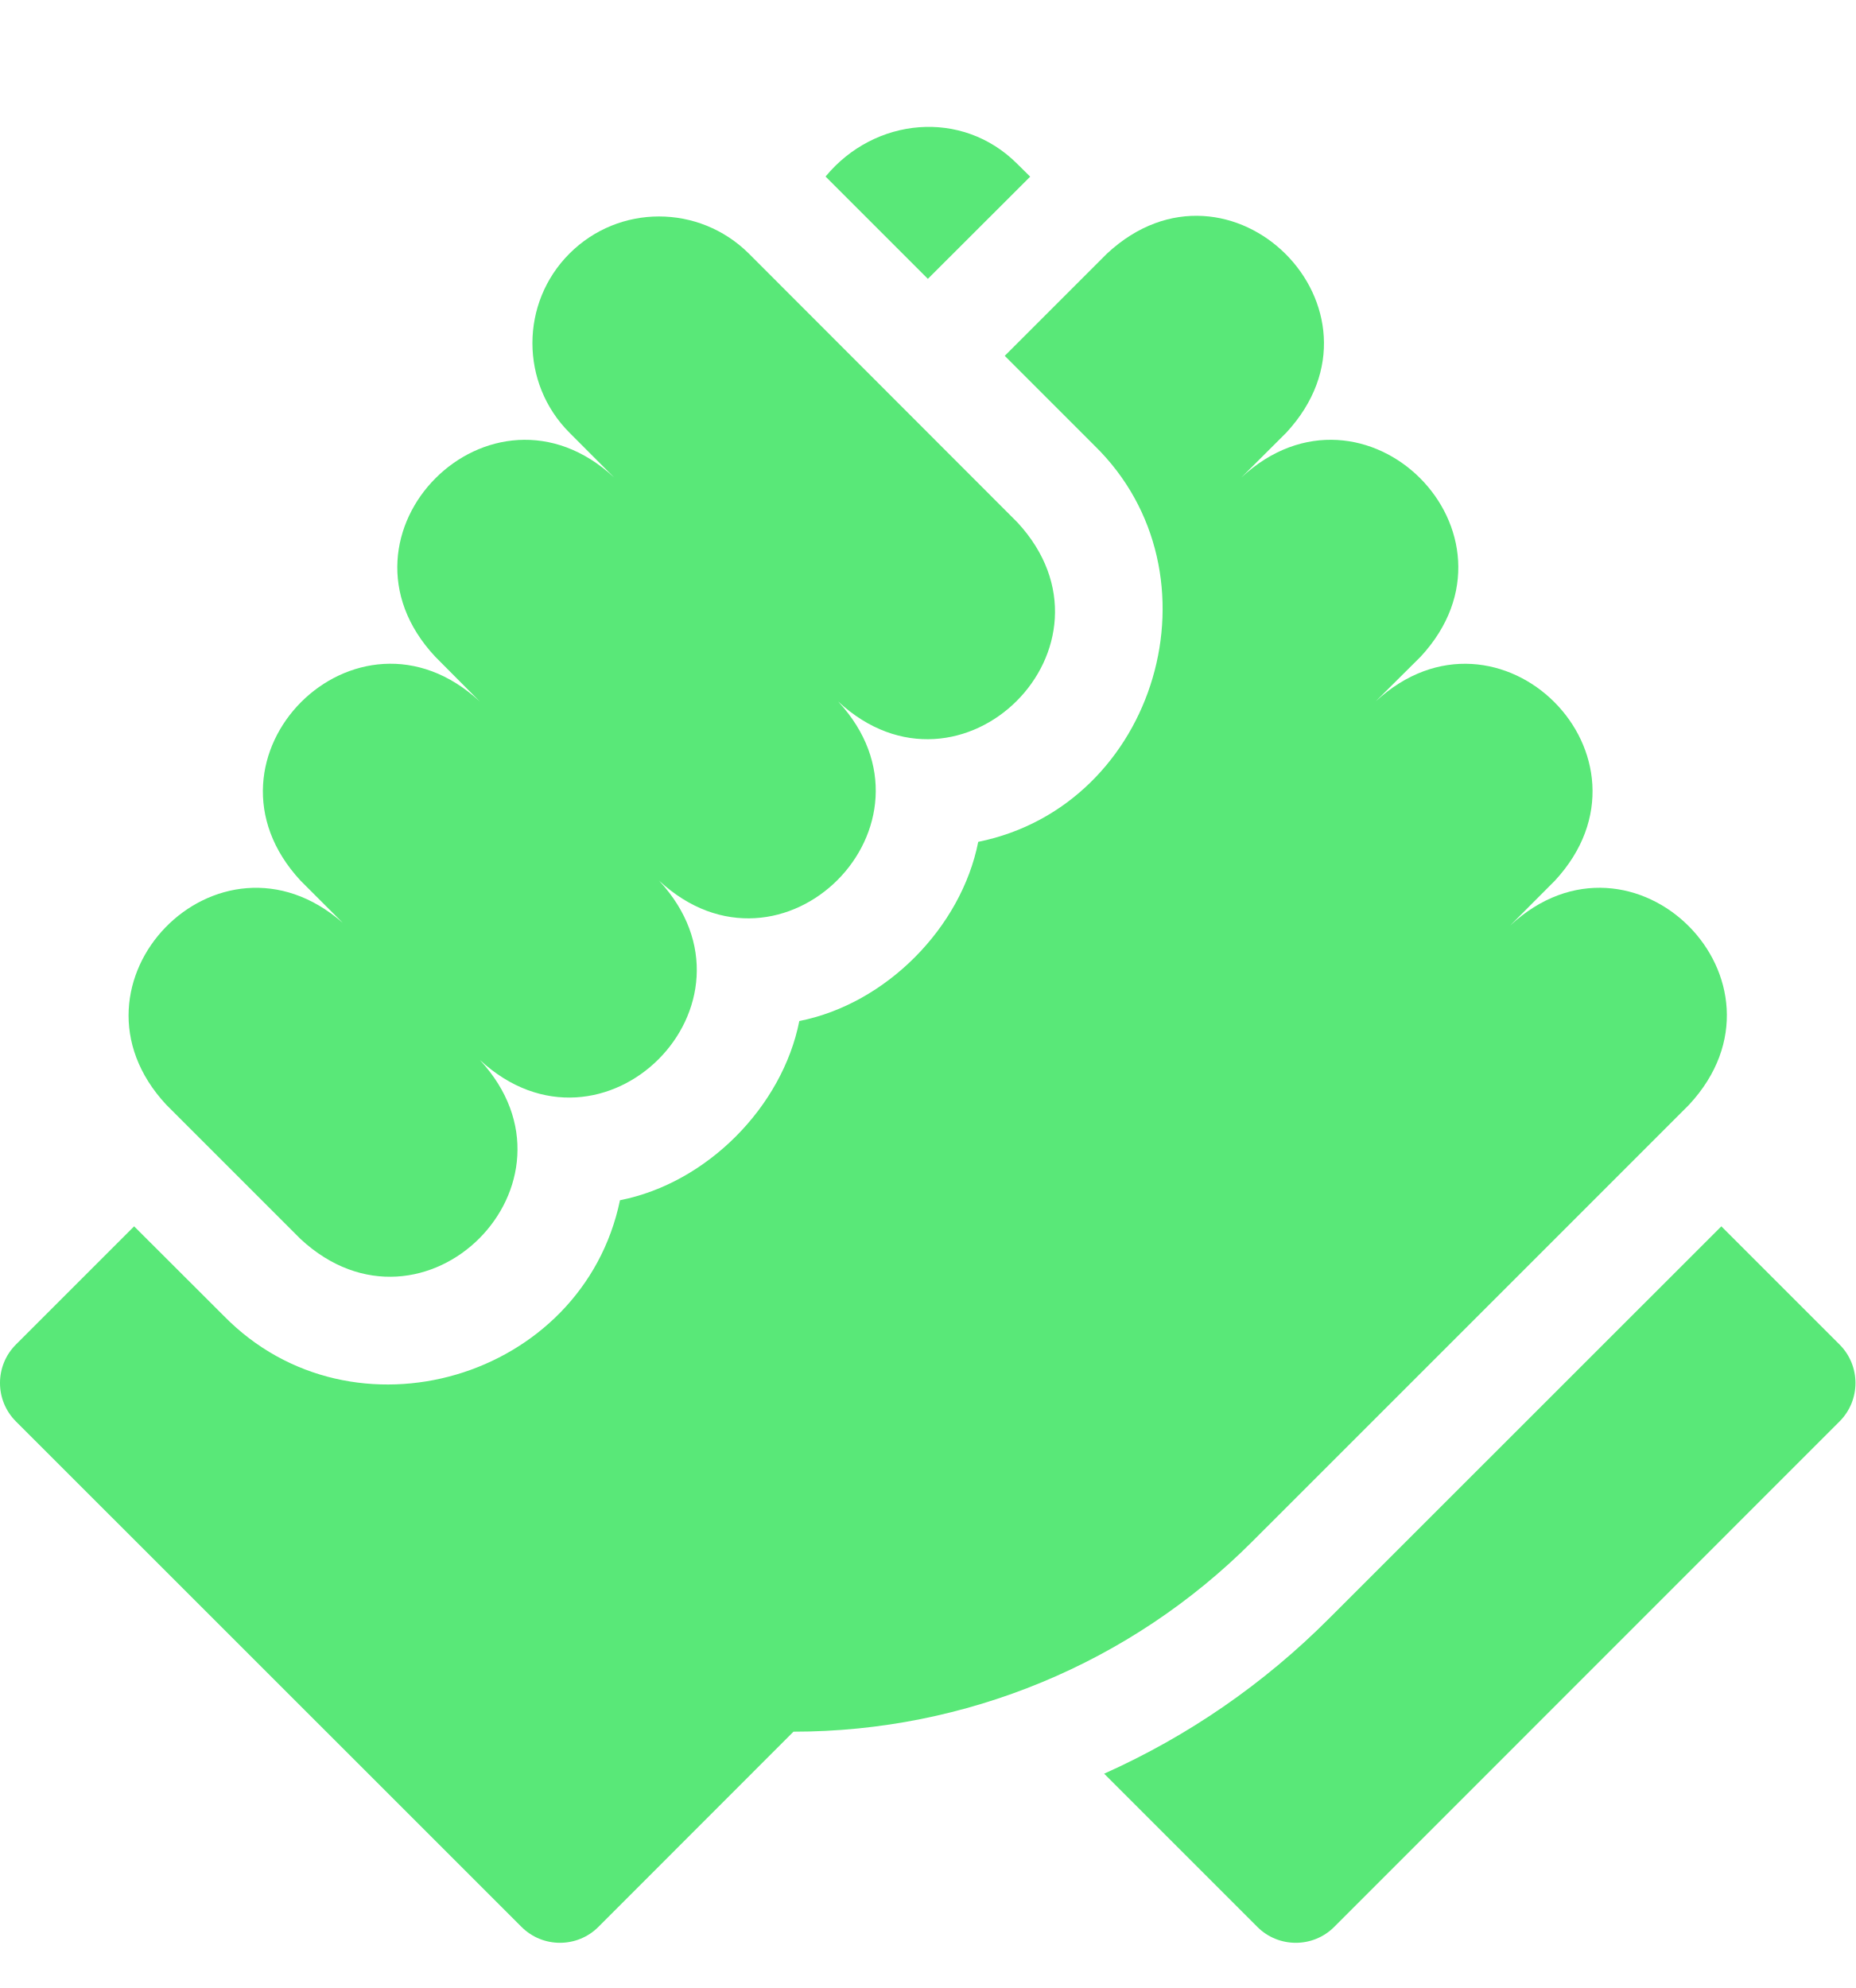
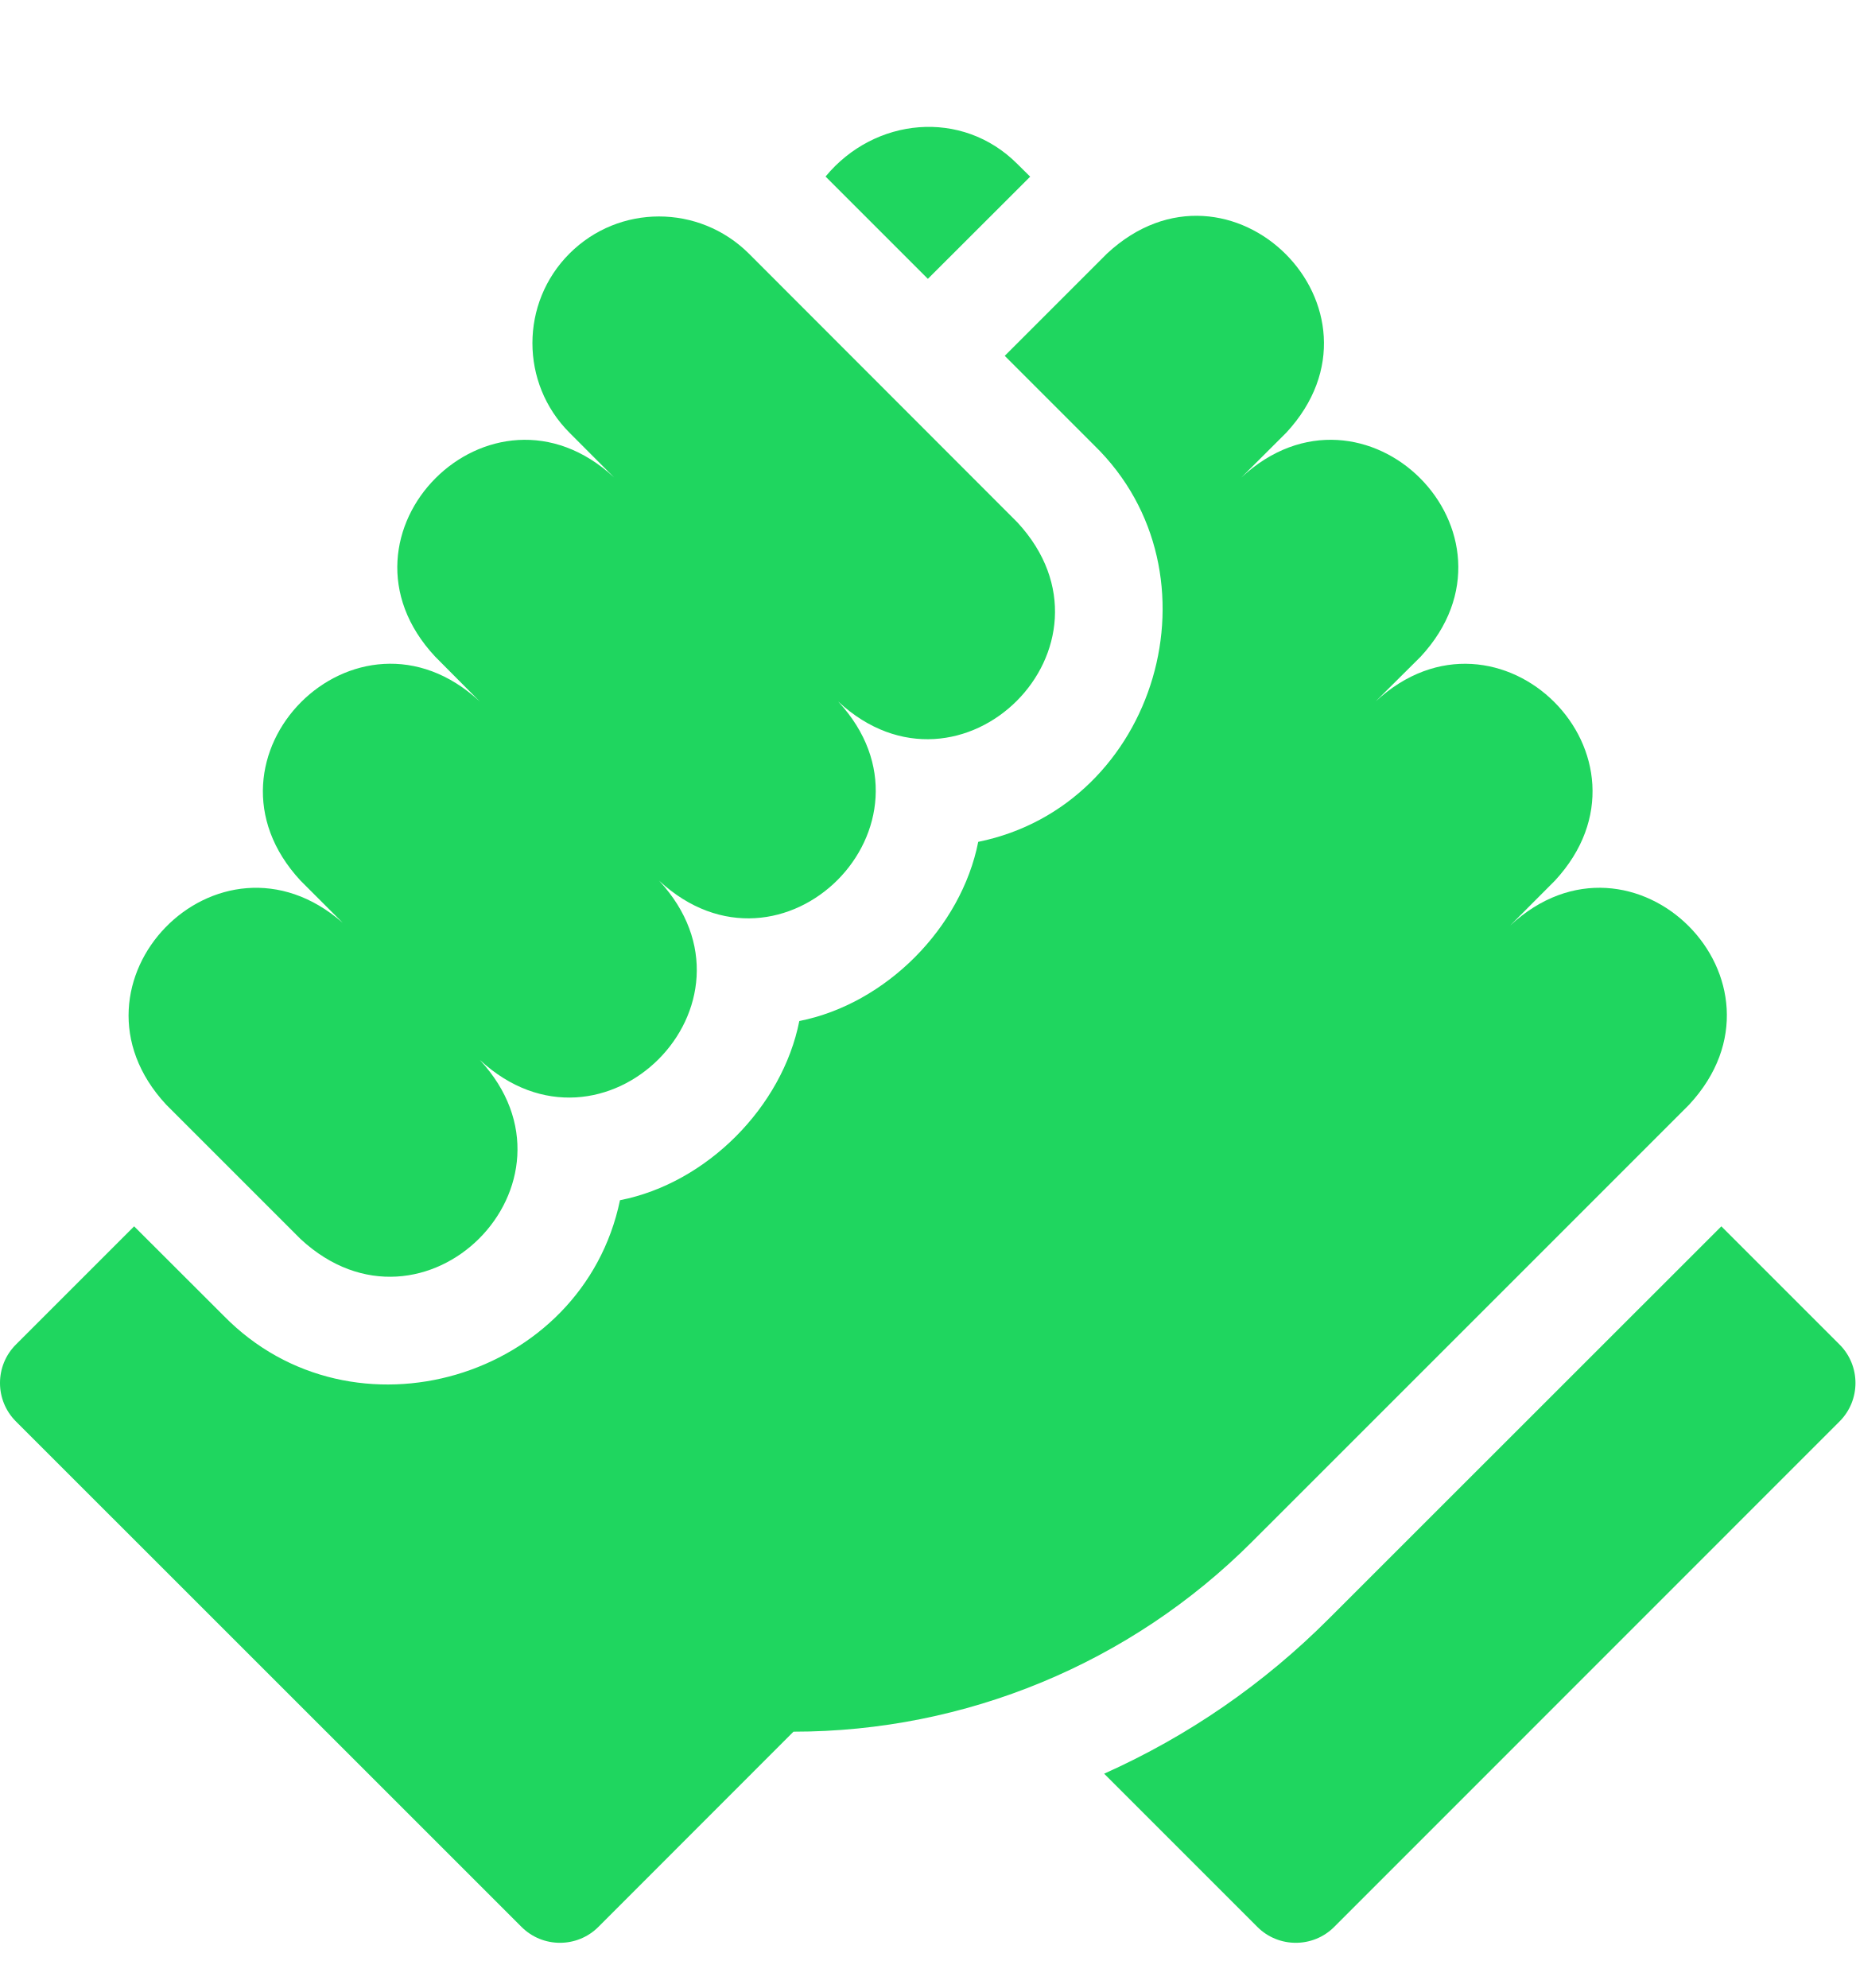
<svg xmlns="http://www.w3.org/2000/svg" width="14" height="15" viewBox="0 0 14 15" fill="none">
  <g id="Group 1446">
    <g id="Group">
-       <path id="Vector" d="M7.773 1.333L7.676 1.237C7.259 0.819 6.598 0.885 6.229 1.332L7.001 2.104L7.773 1.333Z" fill="#59E878" />
-       <path id="Vector_2" d="M13.88 10.145L12.988 9.253C12.378 9.862 11.062 11.179 10.027 12.213C9.535 12.706 8.965 13.099 8.331 13.383L9.487 14.539C9.647 14.699 9.907 14.699 10.067 14.539L13.88 10.725C14.04 10.565 14.04 10.305 13.88 10.145Z" fill="#59E878" />
-       <path id="Vector_3" d="M12.745 8.335C13.607 7.406 12.323 6.121 11.395 6.983L11.732 6.645C12.593 5.715 11.31 4.431 10.379 5.293L10.719 4.955C11.581 4.025 10.295 2.741 9.366 3.603L9.705 3.265C10.568 2.334 9.28 1.051 8.353 1.913L7.581 2.685L8.257 3.361C9.247 4.326 8.732 6.077 7.381 6.352C7.253 6.999 6.686 7.574 6.031 7.704C5.903 8.351 5.334 8.927 4.678 9.056C4.397 10.406 2.662 10.923 1.688 9.928C1.688 9.928 1.012 9.253 1.012 9.253L0.12 10.145C-0.04 10.305 -0.04 10.565 0.12 10.725L3.935 14.539C4.095 14.699 4.355 14.699 4.515 14.539L5.987 13.066C7.284 13.066 8.53 12.551 9.447 11.633C10.841 10.24 12.745 8.335 12.745 8.335Z" fill="#59E878" />
-       <path id="Vector_4" d="M2.268 9.349C3.198 10.211 4.482 8.926 3.62 7.997C4.55 8.859 5.835 7.574 4.973 6.645C5.902 7.507 7.184 6.22 6.324 5.293C7.252 6.155 8.538 4.871 7.676 3.941L5.65 1.913C5.274 1.54 4.67 1.54 4.297 1.913C3.924 2.286 3.924 2.892 4.297 3.265L4.634 3.603C3.706 2.74 2.418 4.029 3.284 4.955L3.62 5.293C2.691 4.43 1.406 5.716 2.268 6.645L2.586 6.963C1.648 6.14 0.403 7.419 1.254 8.335C1.254 8.335 2.268 9.349 2.268 9.349Z" fill="#59E878" />
+       <path id="Vector" d="M7.773 1.333L7.676 1.237C7.259 0.819 6.598 0.885 6.229 1.332L7.001 2.104L7.773 1.333Z" fill="#1fd65f" />
+       <path id="Vector_2" d="M13.88 10.145L12.988 9.253C12.378 9.862 11.062 11.179 10.027 12.213C9.535 12.706 8.965 13.099 8.331 13.383L9.487 14.539C9.647 14.699 9.907 14.699 10.067 14.539L13.88 10.725C14.04 10.565 14.04 10.305 13.88 10.145Z" fill="#1fd65f" />
+       <path id="Vector_3" d="M12.745 8.335C13.607 7.406 12.323 6.121 11.395 6.983L11.732 6.645C12.593 5.715 11.31 4.431 10.379 5.293L10.719 4.955C11.581 4.025 10.295 2.741 9.366 3.603L9.705 3.265C10.568 2.334 9.28 1.051 8.353 1.913L7.581 2.685L8.257 3.361C9.247 4.326 8.732 6.077 7.381 6.352C7.253 6.999 6.686 7.574 6.031 7.704C5.903 8.351 5.334 8.927 4.678 9.056C4.397 10.406 2.662 10.923 1.688 9.928C1.688 9.928 1.012 9.253 1.012 9.253L0.12 10.145C-0.04 10.305 -0.04 10.565 0.12 10.725L3.935 14.539C4.095 14.699 4.355 14.699 4.515 14.539L5.987 13.066C7.284 13.066 8.53 12.551 9.447 11.633C10.841 10.24 12.745 8.335 12.745 8.335Z" fill="#1fd65f" />
+       <path id="Vector_4" d="M2.268 9.349C3.198 10.211 4.482 8.926 3.62 7.997C4.55 8.859 5.835 7.574 4.973 6.645C5.902 7.507 7.184 6.22 6.324 5.293C7.252 6.155 8.538 4.871 7.676 3.941L5.65 1.913C5.274 1.54 4.67 1.54 4.297 1.913C3.924 2.286 3.924 2.892 4.297 3.265L4.634 3.603C3.706 2.74 2.418 4.029 3.284 4.955L3.62 5.293C2.691 4.43 1.406 5.716 2.268 6.645L2.586 6.963C1.648 6.14 0.403 7.419 1.254 8.335C1.254 8.335 2.268 9.349 2.268 9.349Z" fill="#1fd65f" />
    </g>
  </g>
</svg>
